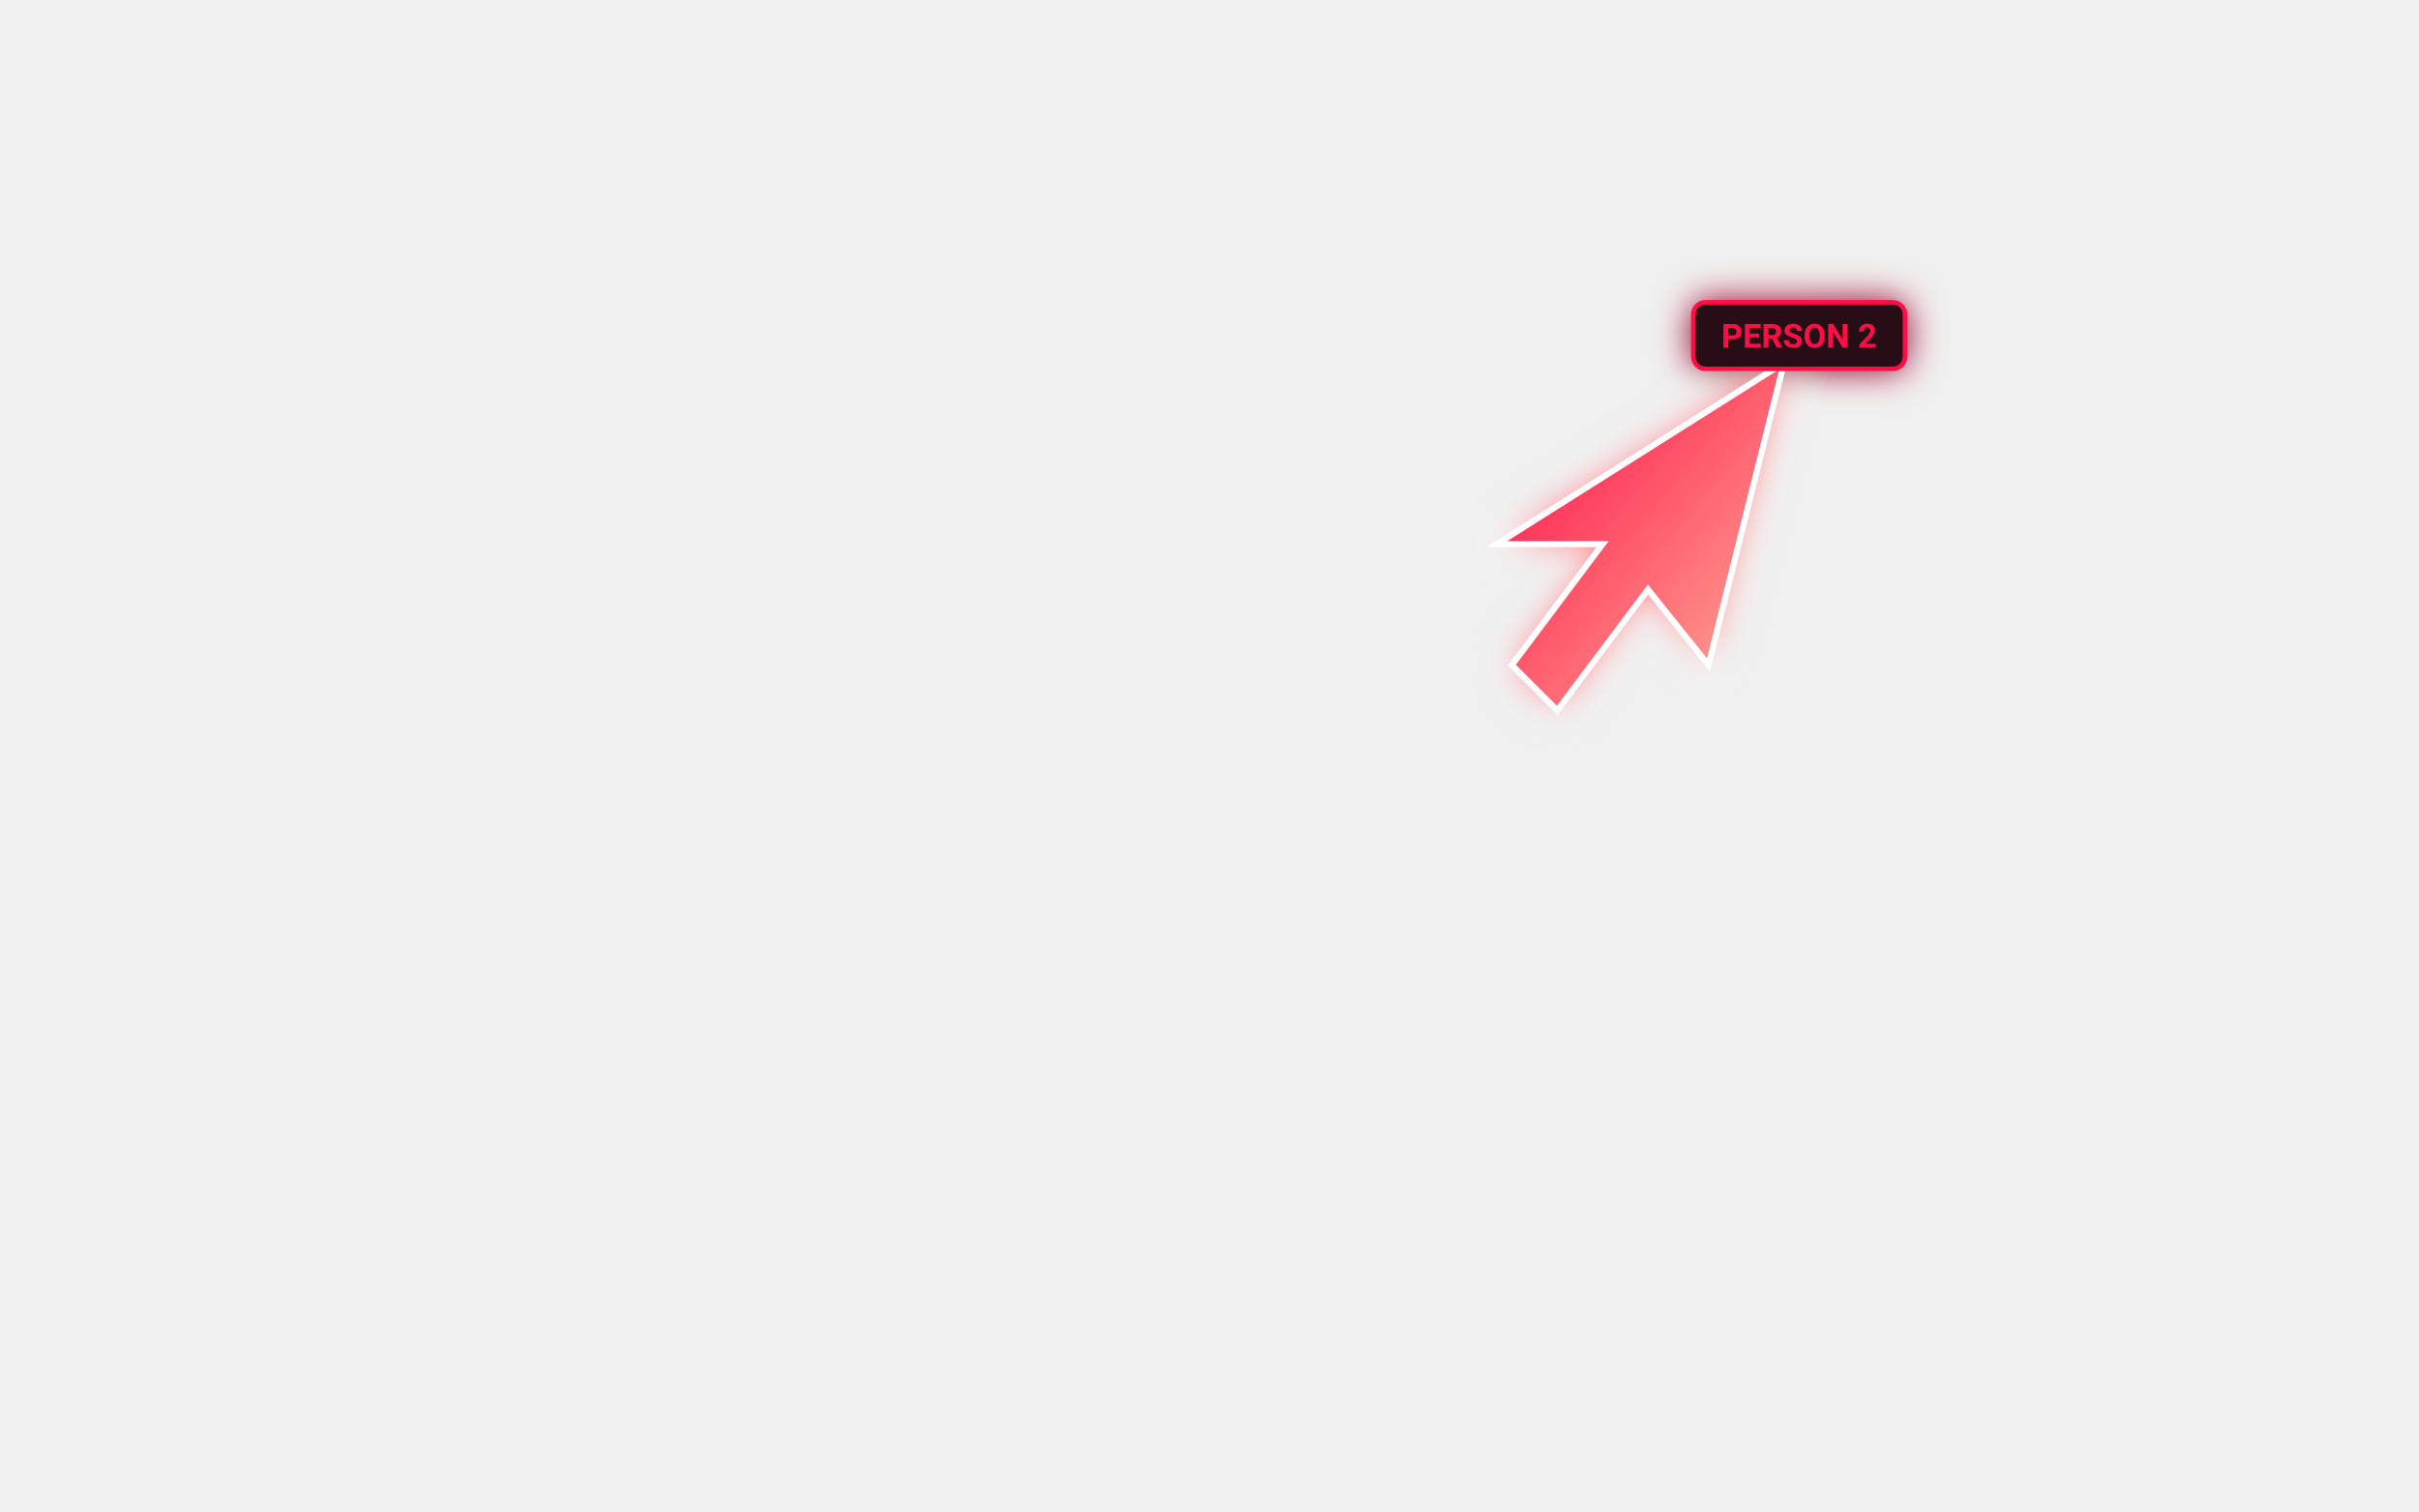
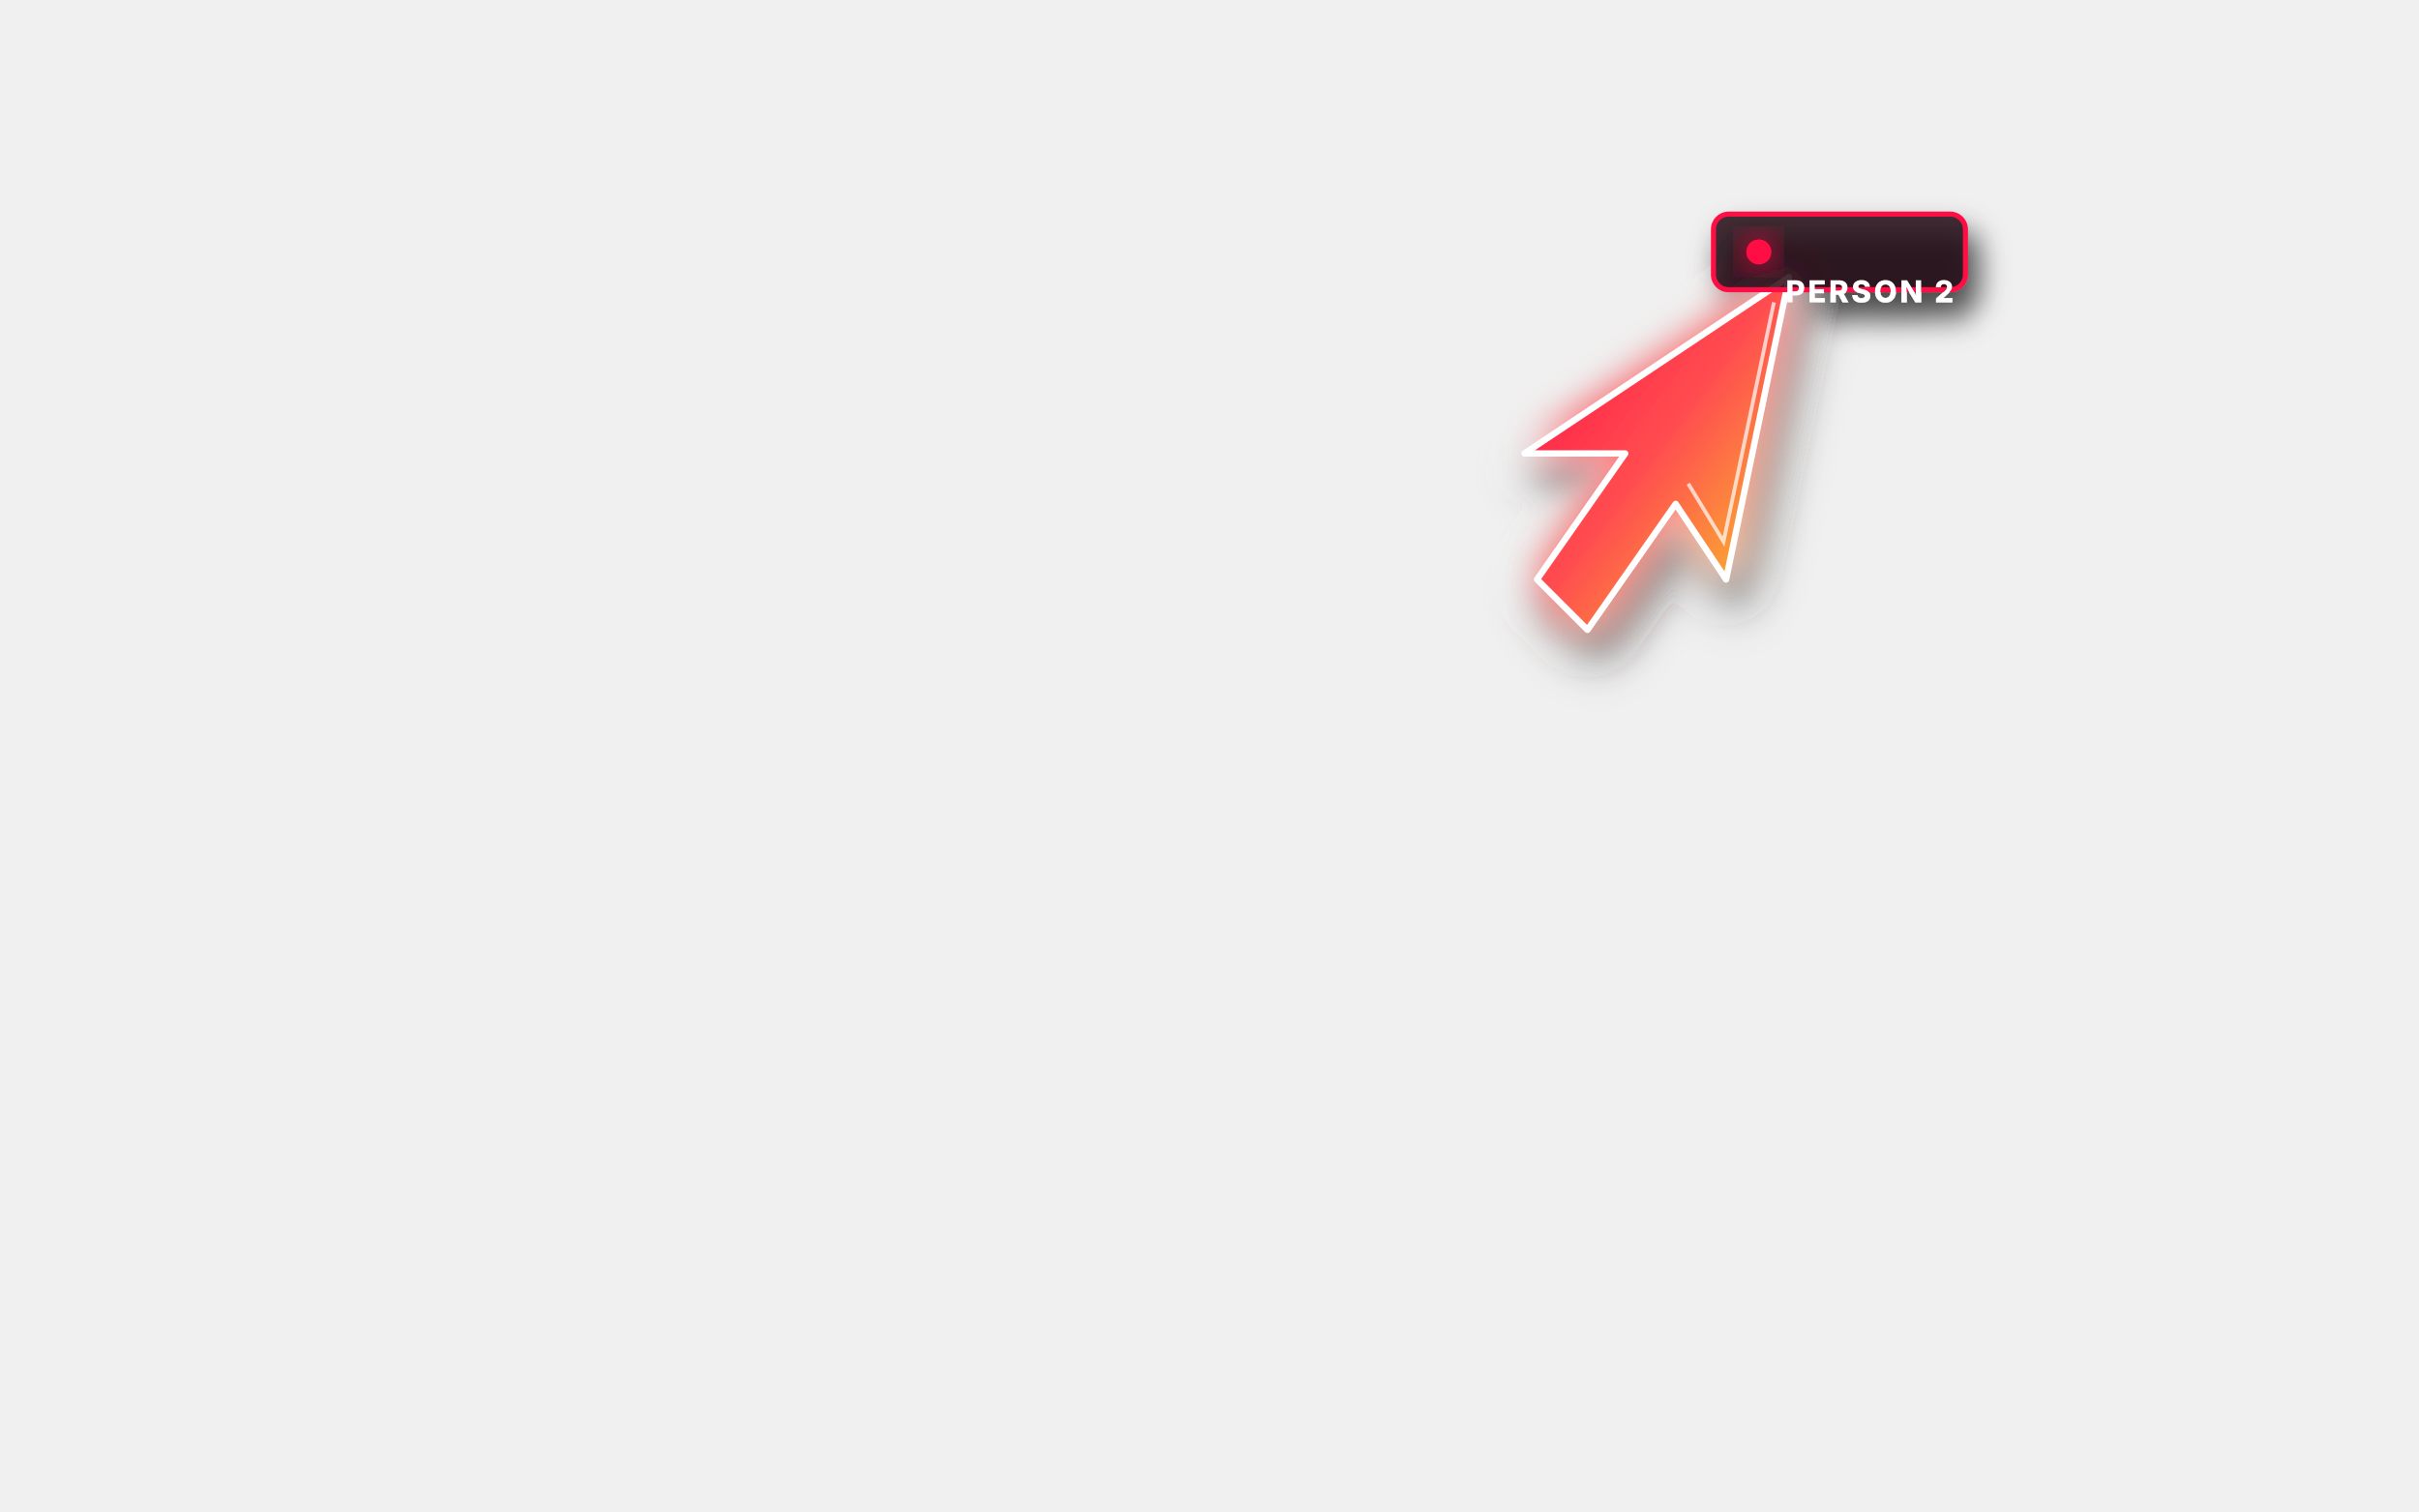
- <svg xmlns="http://www.w3.org/2000/svg" viewBox="0 0 800 500" width="100%" height="100%">
+ <svg xmlns="http://www.w3.org/2000/svg" viewBox="0 0 960 600" width="100%" height="100%">
  <defs>
    <filter id="glow-magenta" x="-50%" y="-50%" width="200%" height="200%">
-       <feGaussianBlur stdDeviation="6" result="blur" />
+       <feGaussianBlur stdDeviation="8" result="blur1" />
+       <feGaussianBlur stdDeviation="3" result="blur2" />
      <feMerge>
-         <feMergeNode in="blur" />
+         <feMergeNode in="blur1" />
+         <feMergeNode in="blur2" />
        <feMergeNode in="SourceGraphic" />
      </feMerge>
    </filter>
+     <filter id="drop-shadow" x="-30%" y="-30%" width="160%" height="160%">
+       <feDropShadow dx="4" dy="8" stdDeviation="6" flood-color="#000000" flood-opacity="0.8" />
+     </filter>
    <linearGradient id="magenta-grad" x1="0%" y1="0%" x2="100%" y2="100%">
      <stop offset="0%" stop-color="#FF0844" />
-       <stop offset="100%" stop-color="#FFB199" />
+       <stop offset="50%" stop-color="#FF4E50" />
+       <stop offset="100%" stop-color="#F9D423" />
    </linearGradient>
  </defs>
-   <g id="layer-04-magenta-cursor" filter="url(#glow-magenta)">
-     <polygon points="590,120 565,220 545,195 515,235 500,220 530,180 495,180" fill="url(#magenta-grad)" stroke="#ffffff" stroke-width="2" />
-     <rect x="560" y="100" width="70" height="22" rx="4" fill="#250914" stroke="#FF0844" stroke-width="1.5" />
-     <text x="595" y="115" font-family="'Segoe UI', Roboto, sans-serif" font-size="11" font-weight="bold" fill="#FF0844" text-anchor="middle">PERSON 2</text>
+   <g id="layer-04-magenta-cursor" filter="url(#drop-shadow)">
+     <g filter="url(#glow-magenta)">
+       <polygon points="710,110 685,230 665,200 630,250 610,230 645,180 605,180" fill="url(#magenta-grad)" stroke="#ffffff" stroke-width="2.5" stroke-linejoin="round" />
+       <polyline points="704,120 684,215 670,192" stroke="#ffffff" stroke-width="1.5" stroke-opacity="0.7" fill="none" />
+     </g>
+     <g>
+       <rect x="680" y="85" width="100" height="30" rx="6" fill="#280a16" fill-opacity="0.85" stroke="#FF0844" stroke-width="2" />
+       <circle cx="698" cy="100" r="5" fill="#FF0844" filter="url(#glow-magenta)" />
+       <text x="742" y="120" font-family="'Segoe UI', 'Inter', sans-serif" font-size="12" font-weight="800" letter-spacing="1" fill="#ffffff" text-anchor="middle">PERSON 2</text>
+     </g>
  </g>
</svg>
